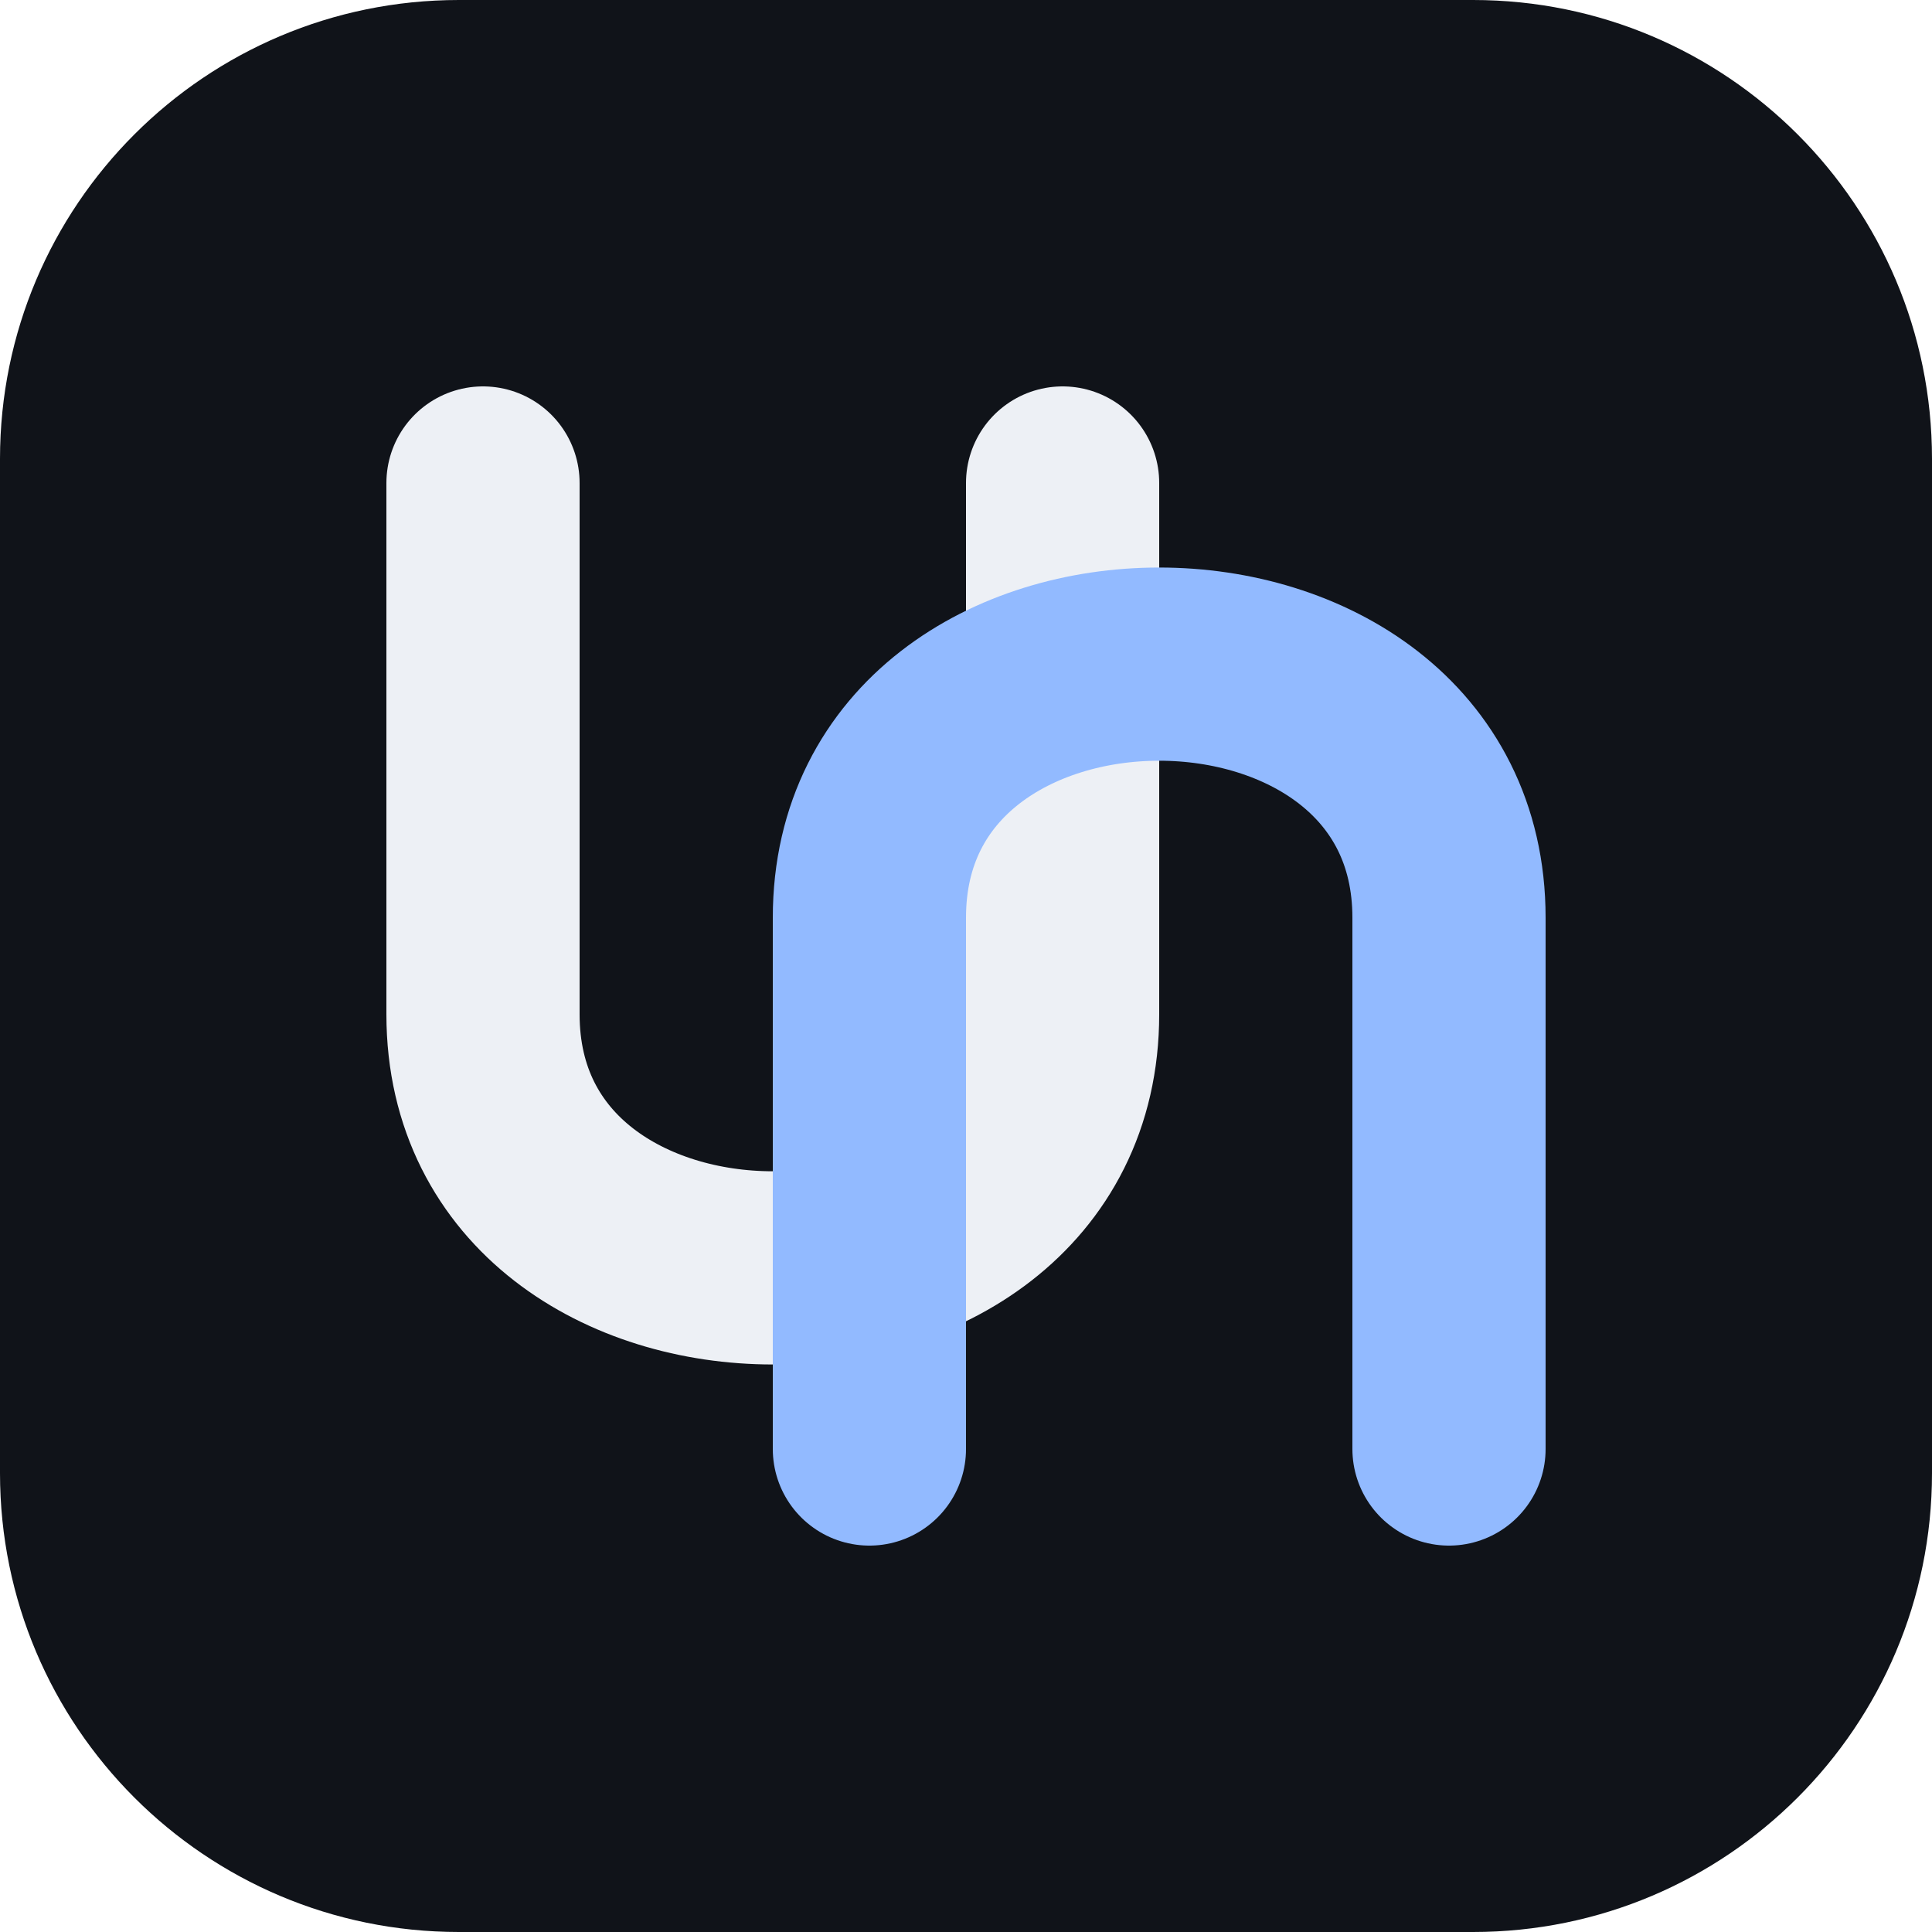
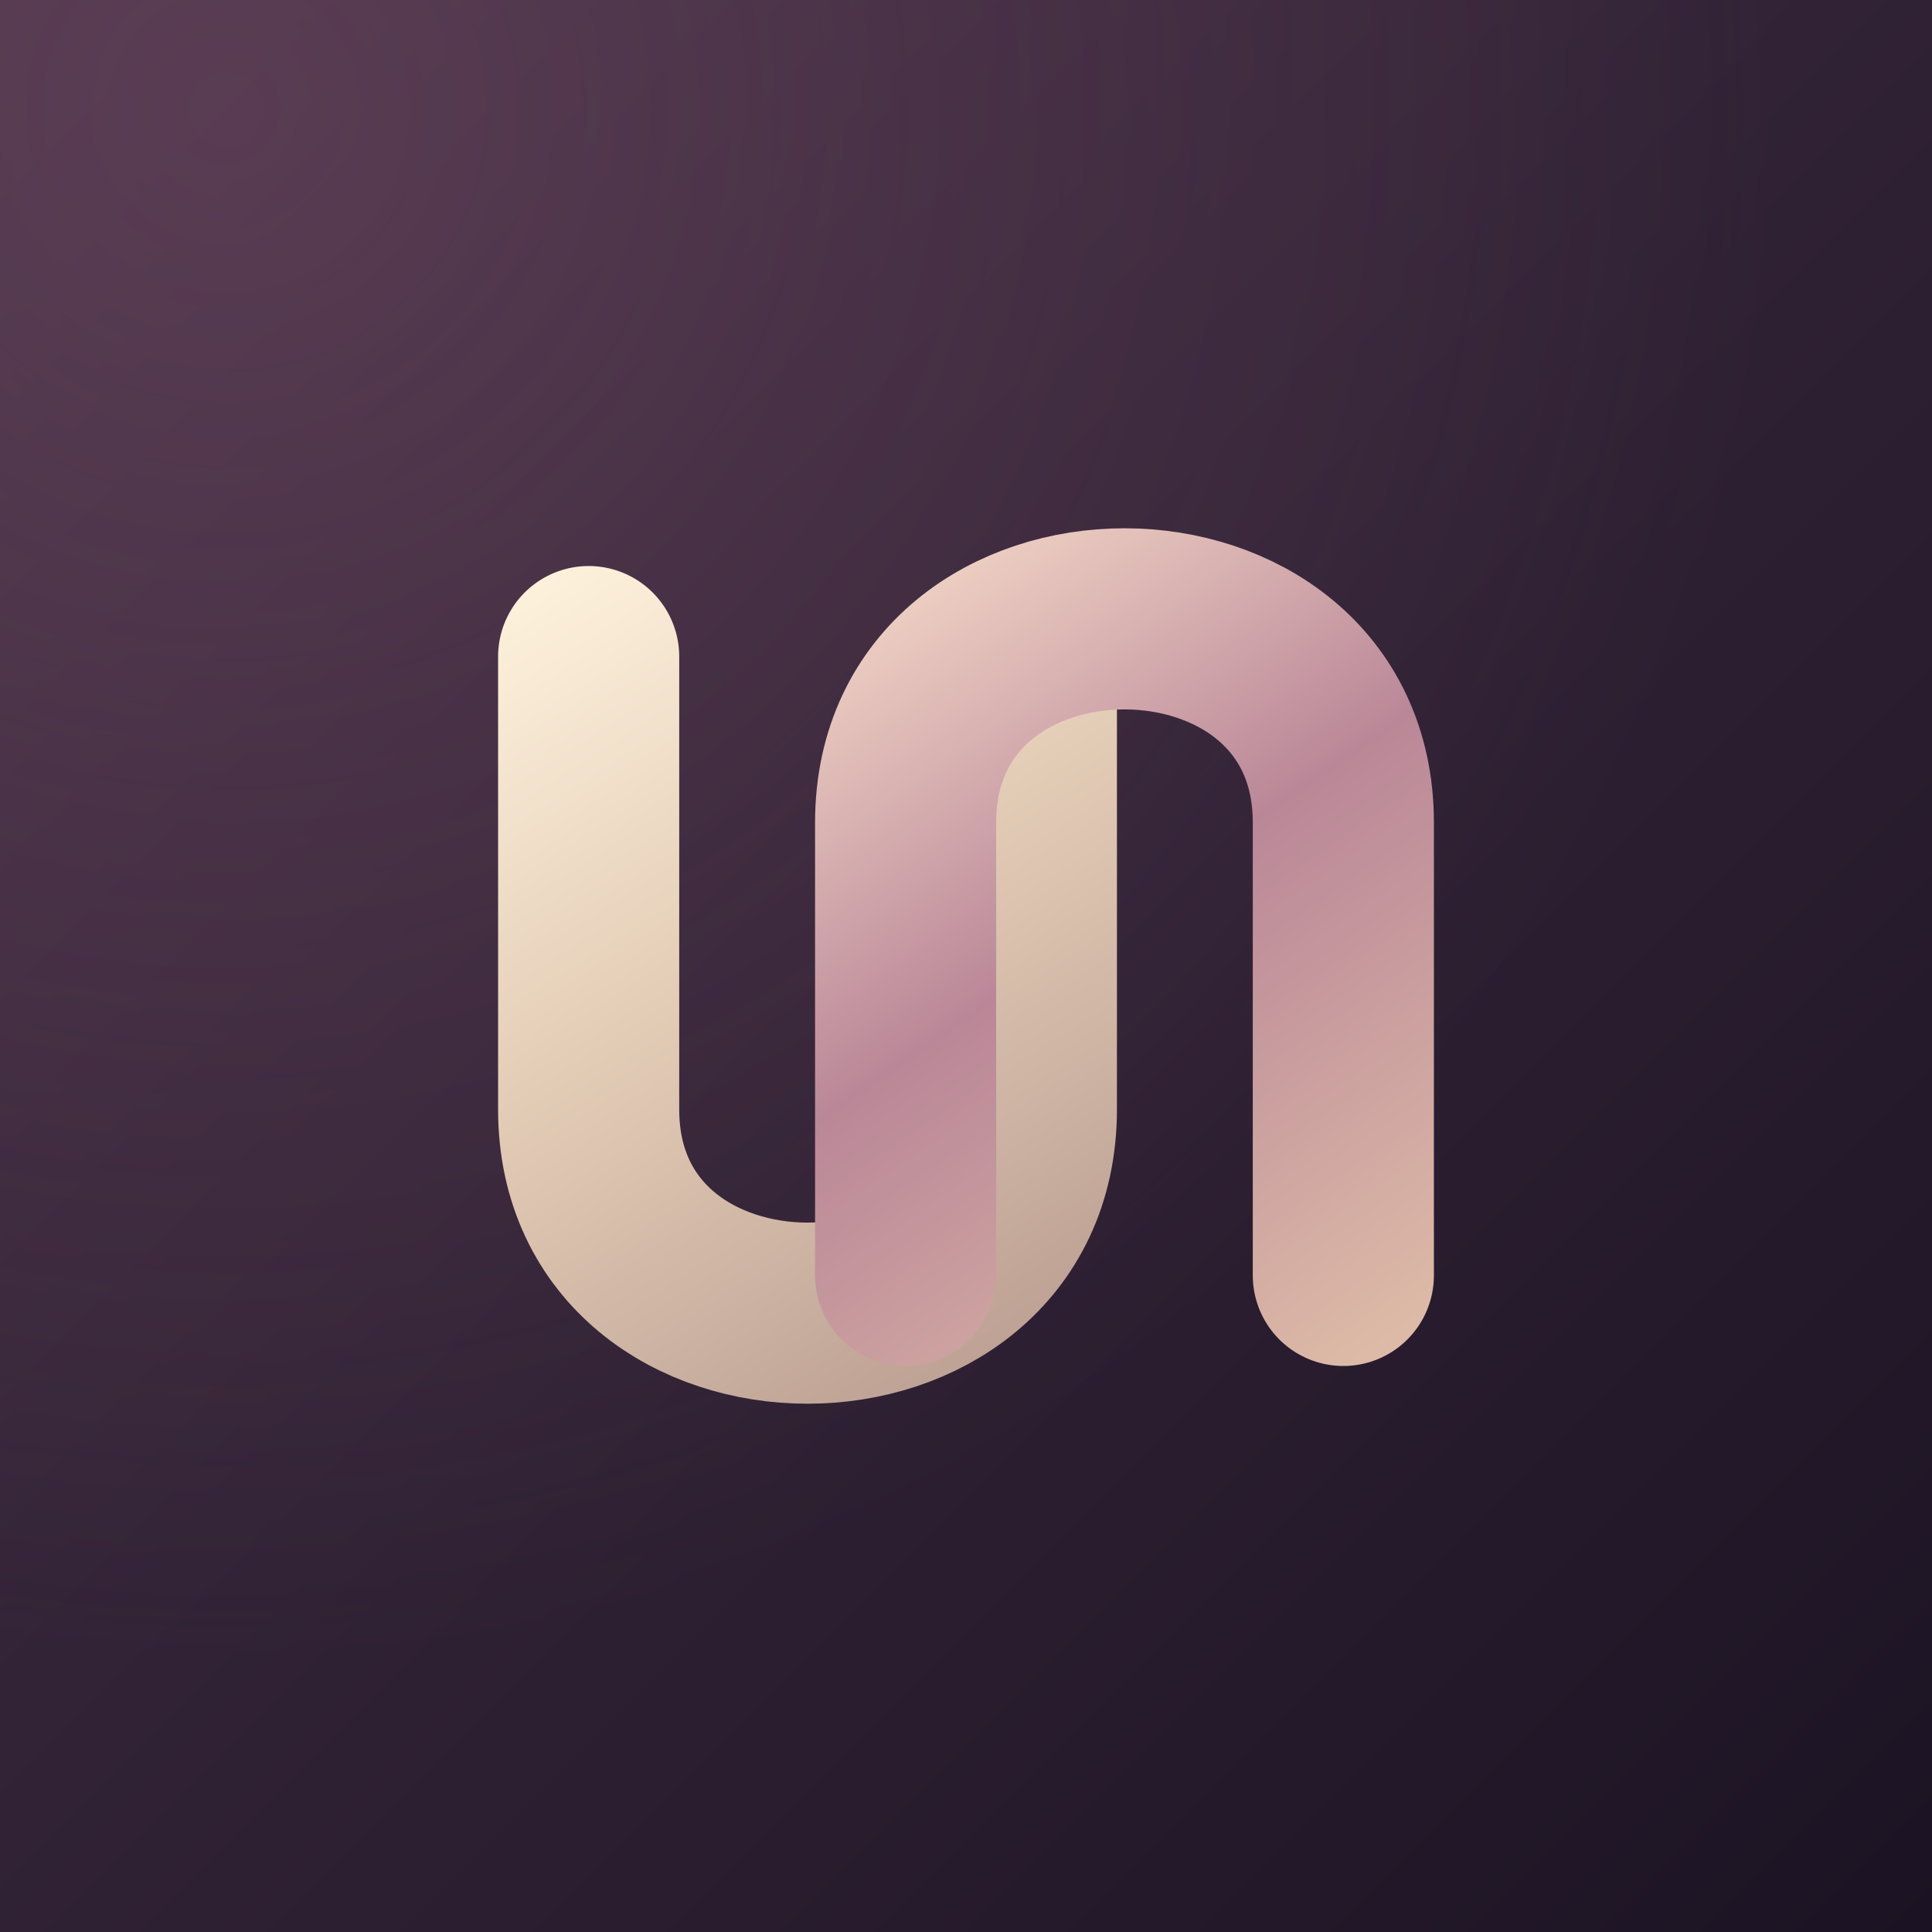
- <svg xmlns="http://www.w3.org/2000/svg" viewBox="0 0 80 80" fill="none">
-   <rect width="80" height="80" rx="19" fill="#101319" />
-   <g transform="translate(8 8)" color="#edf0f5">
-     <path d="M12 12v22c0 14 24 14 24 0V12" stroke="currentColor" stroke-width="8" stroke-linecap="round" />
-     <path d="M28 52V30c0-14 24-14 24 0v22" stroke="#92baff" stroke-width="8" stroke-linecap="round" />
+ <svg xmlns="http://www.w3.org/2000/svg" viewBox="0 0 512 512">
+   <defs>
+     <linearGradient id="field" x1="0" y1="0" x2="512" y2="512" gradientUnits="userSpaceOnUse">
+       <stop stop-color="#453046" />
+       <stop offset="1" stop-color="#1b1323" />
+     </linearGradient>
+     <radialGradient id="ambient" cx=".12" cy=".06" r="1">
+       <stop stop-color="#80556d" stop-opacity=".38" />
+       <stop offset=".8" stop-color="#80556d" stop-opacity="0" />
+     </radialGradient>
+     <linearGradient id="pearl" x1="145" y1="142" x2="285" y2="362" gradientUnits="userSpaceOnUse">
+       <stop stop-color="#fff4df" />
+       <stop offset=".46" stop-color="#e4cdb7" />
+       <stop offset="1" stop-color="#b99d91" />
+     </linearGradient>
+     <linearGradient id="rose" x1="228" y1="150" x2="369" y2="355" gradientUnits="userSpaceOnUse">
+       <stop stop-color="#f4d8c8" />
+       <stop offset=".46" stop-color="#ba8798" />
+       <stop offset="1" stop-color="#ddbaa7" />
+     </linearGradient>
+   </defs>
+   <rect width="512" height="512" fill="url(#field)" />
+   <rect width="512" height="512" fill="url(#ambient)" />
+   <g fill="none" stroke-width="48" stroke-linecap="round" stroke-linejoin="round">
+     <path d="M156 174v120c0 72 116 72 116 0V174" stroke="url(#pearl)" />
+     <path d="M240 338V218c0-72 116-72 116 0v120" stroke="url(#rose)" />
  </g>
</svg>
